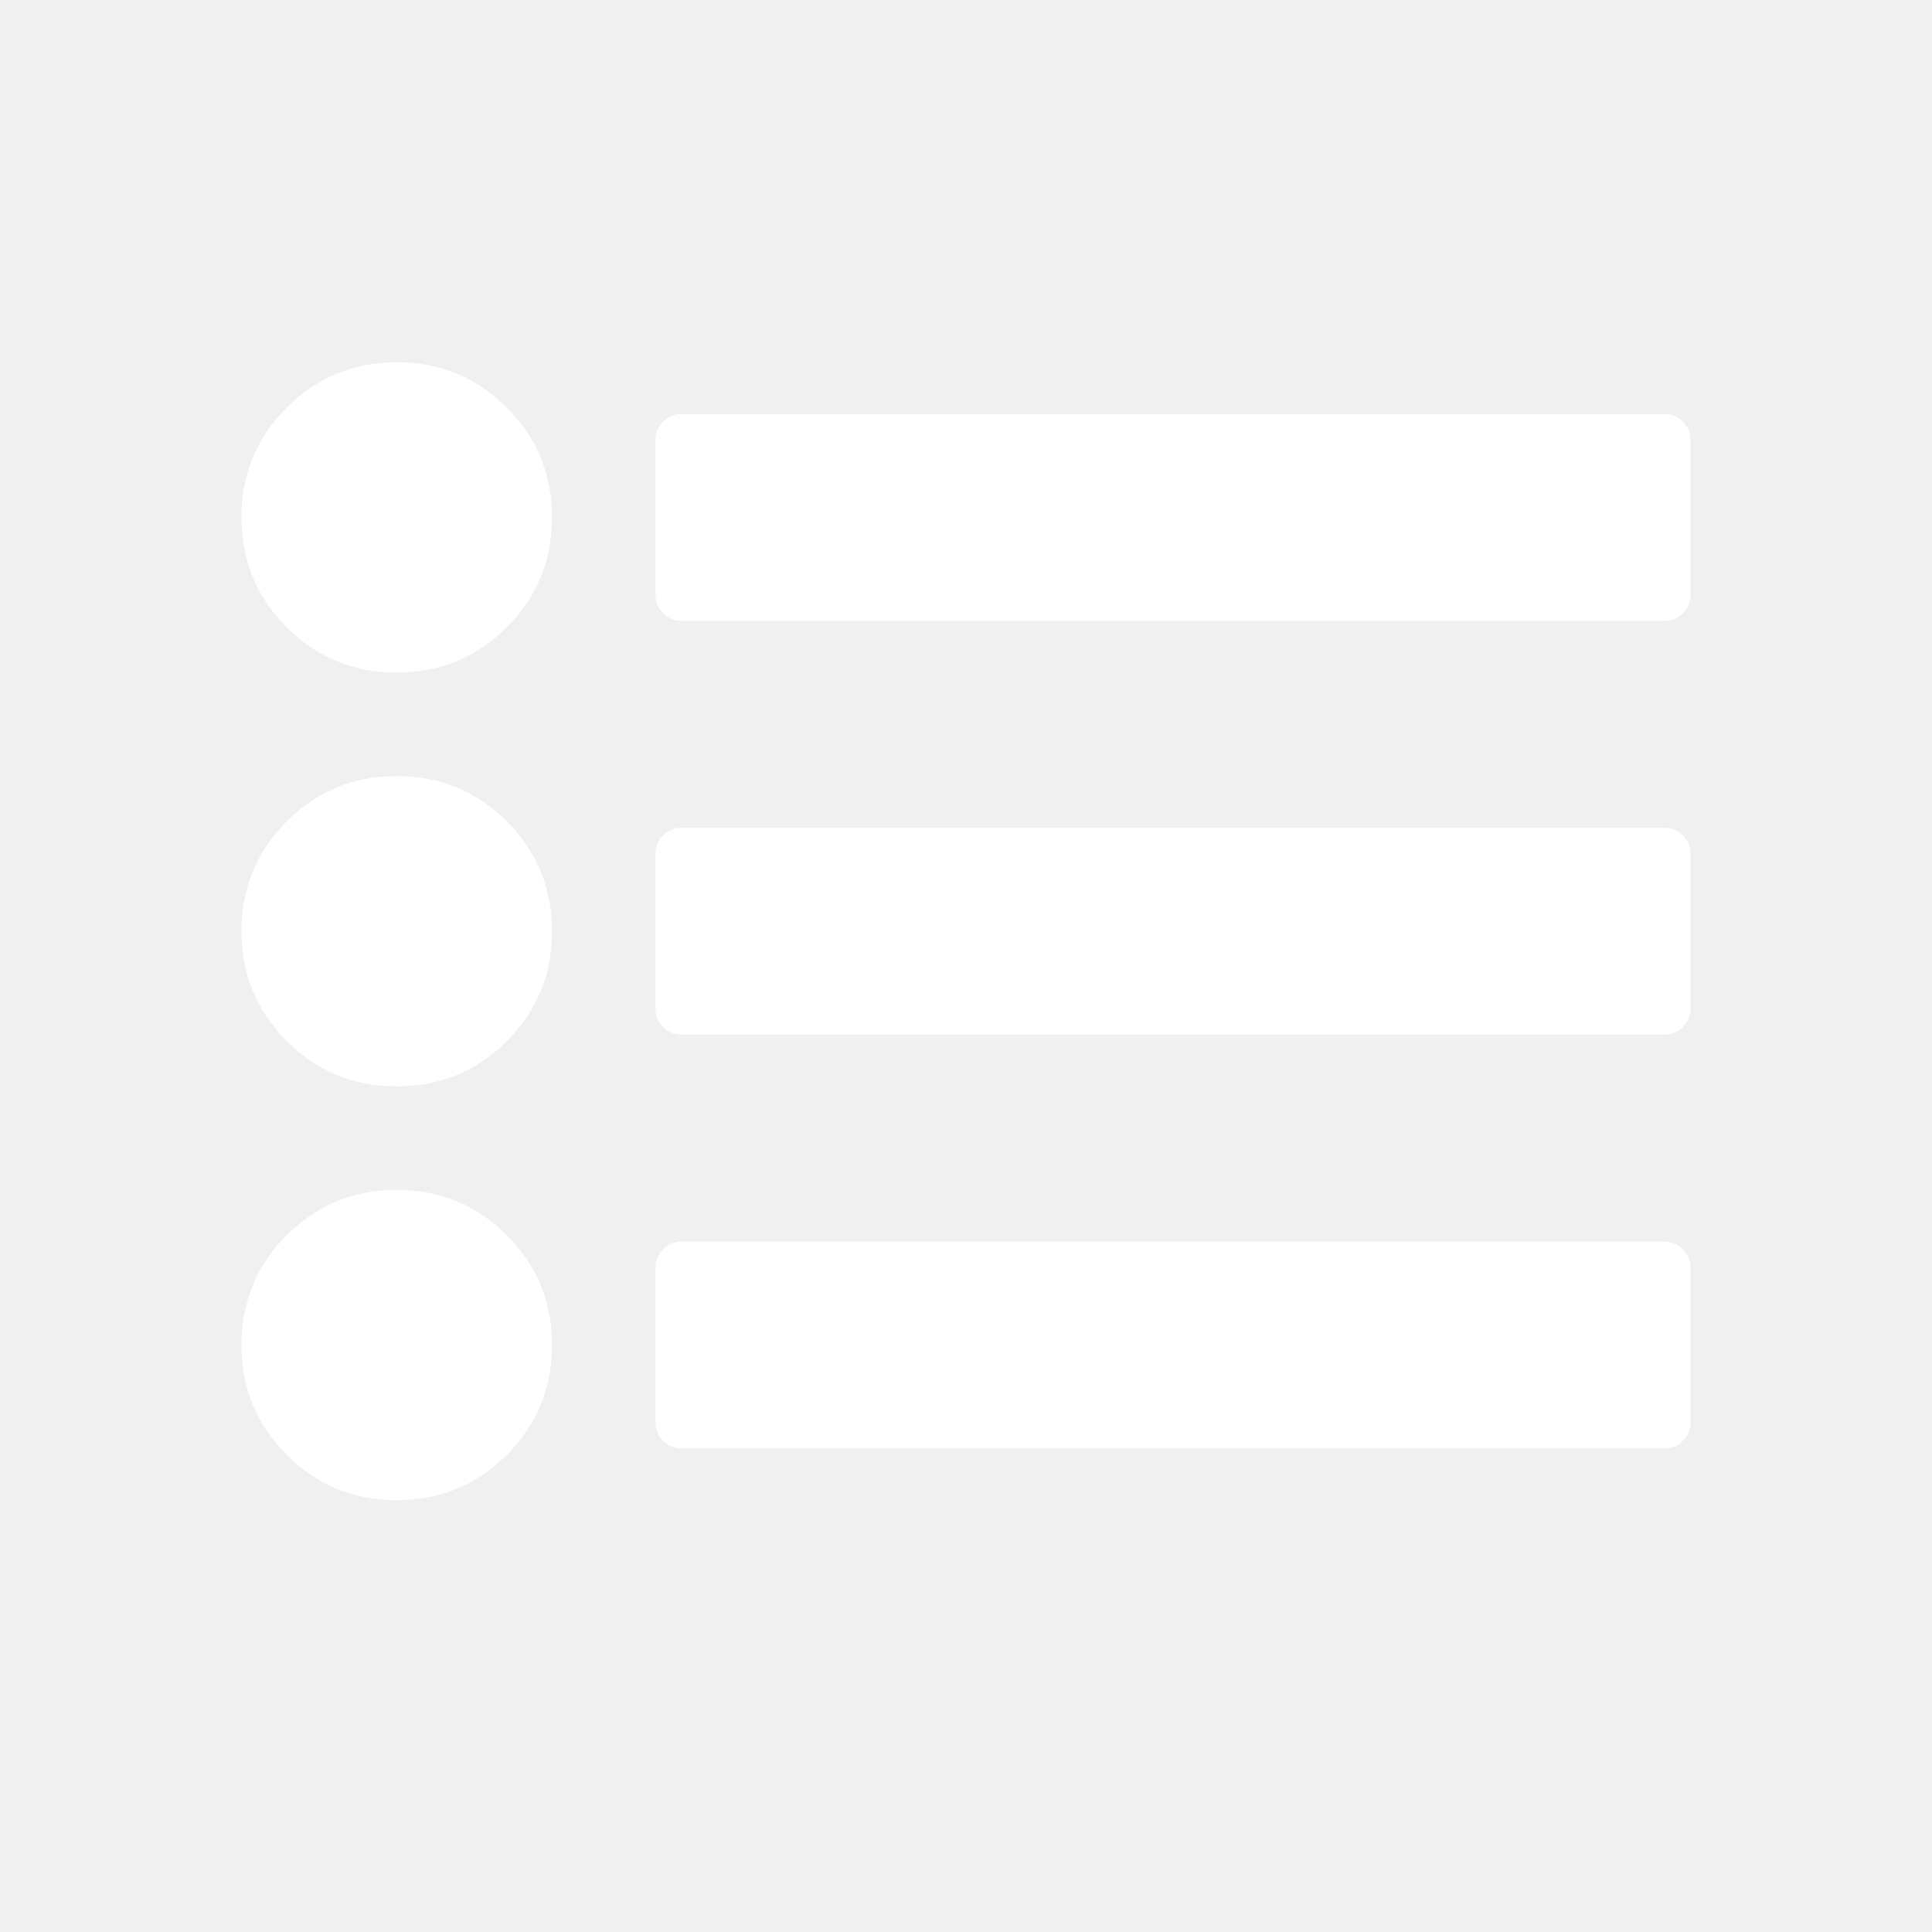
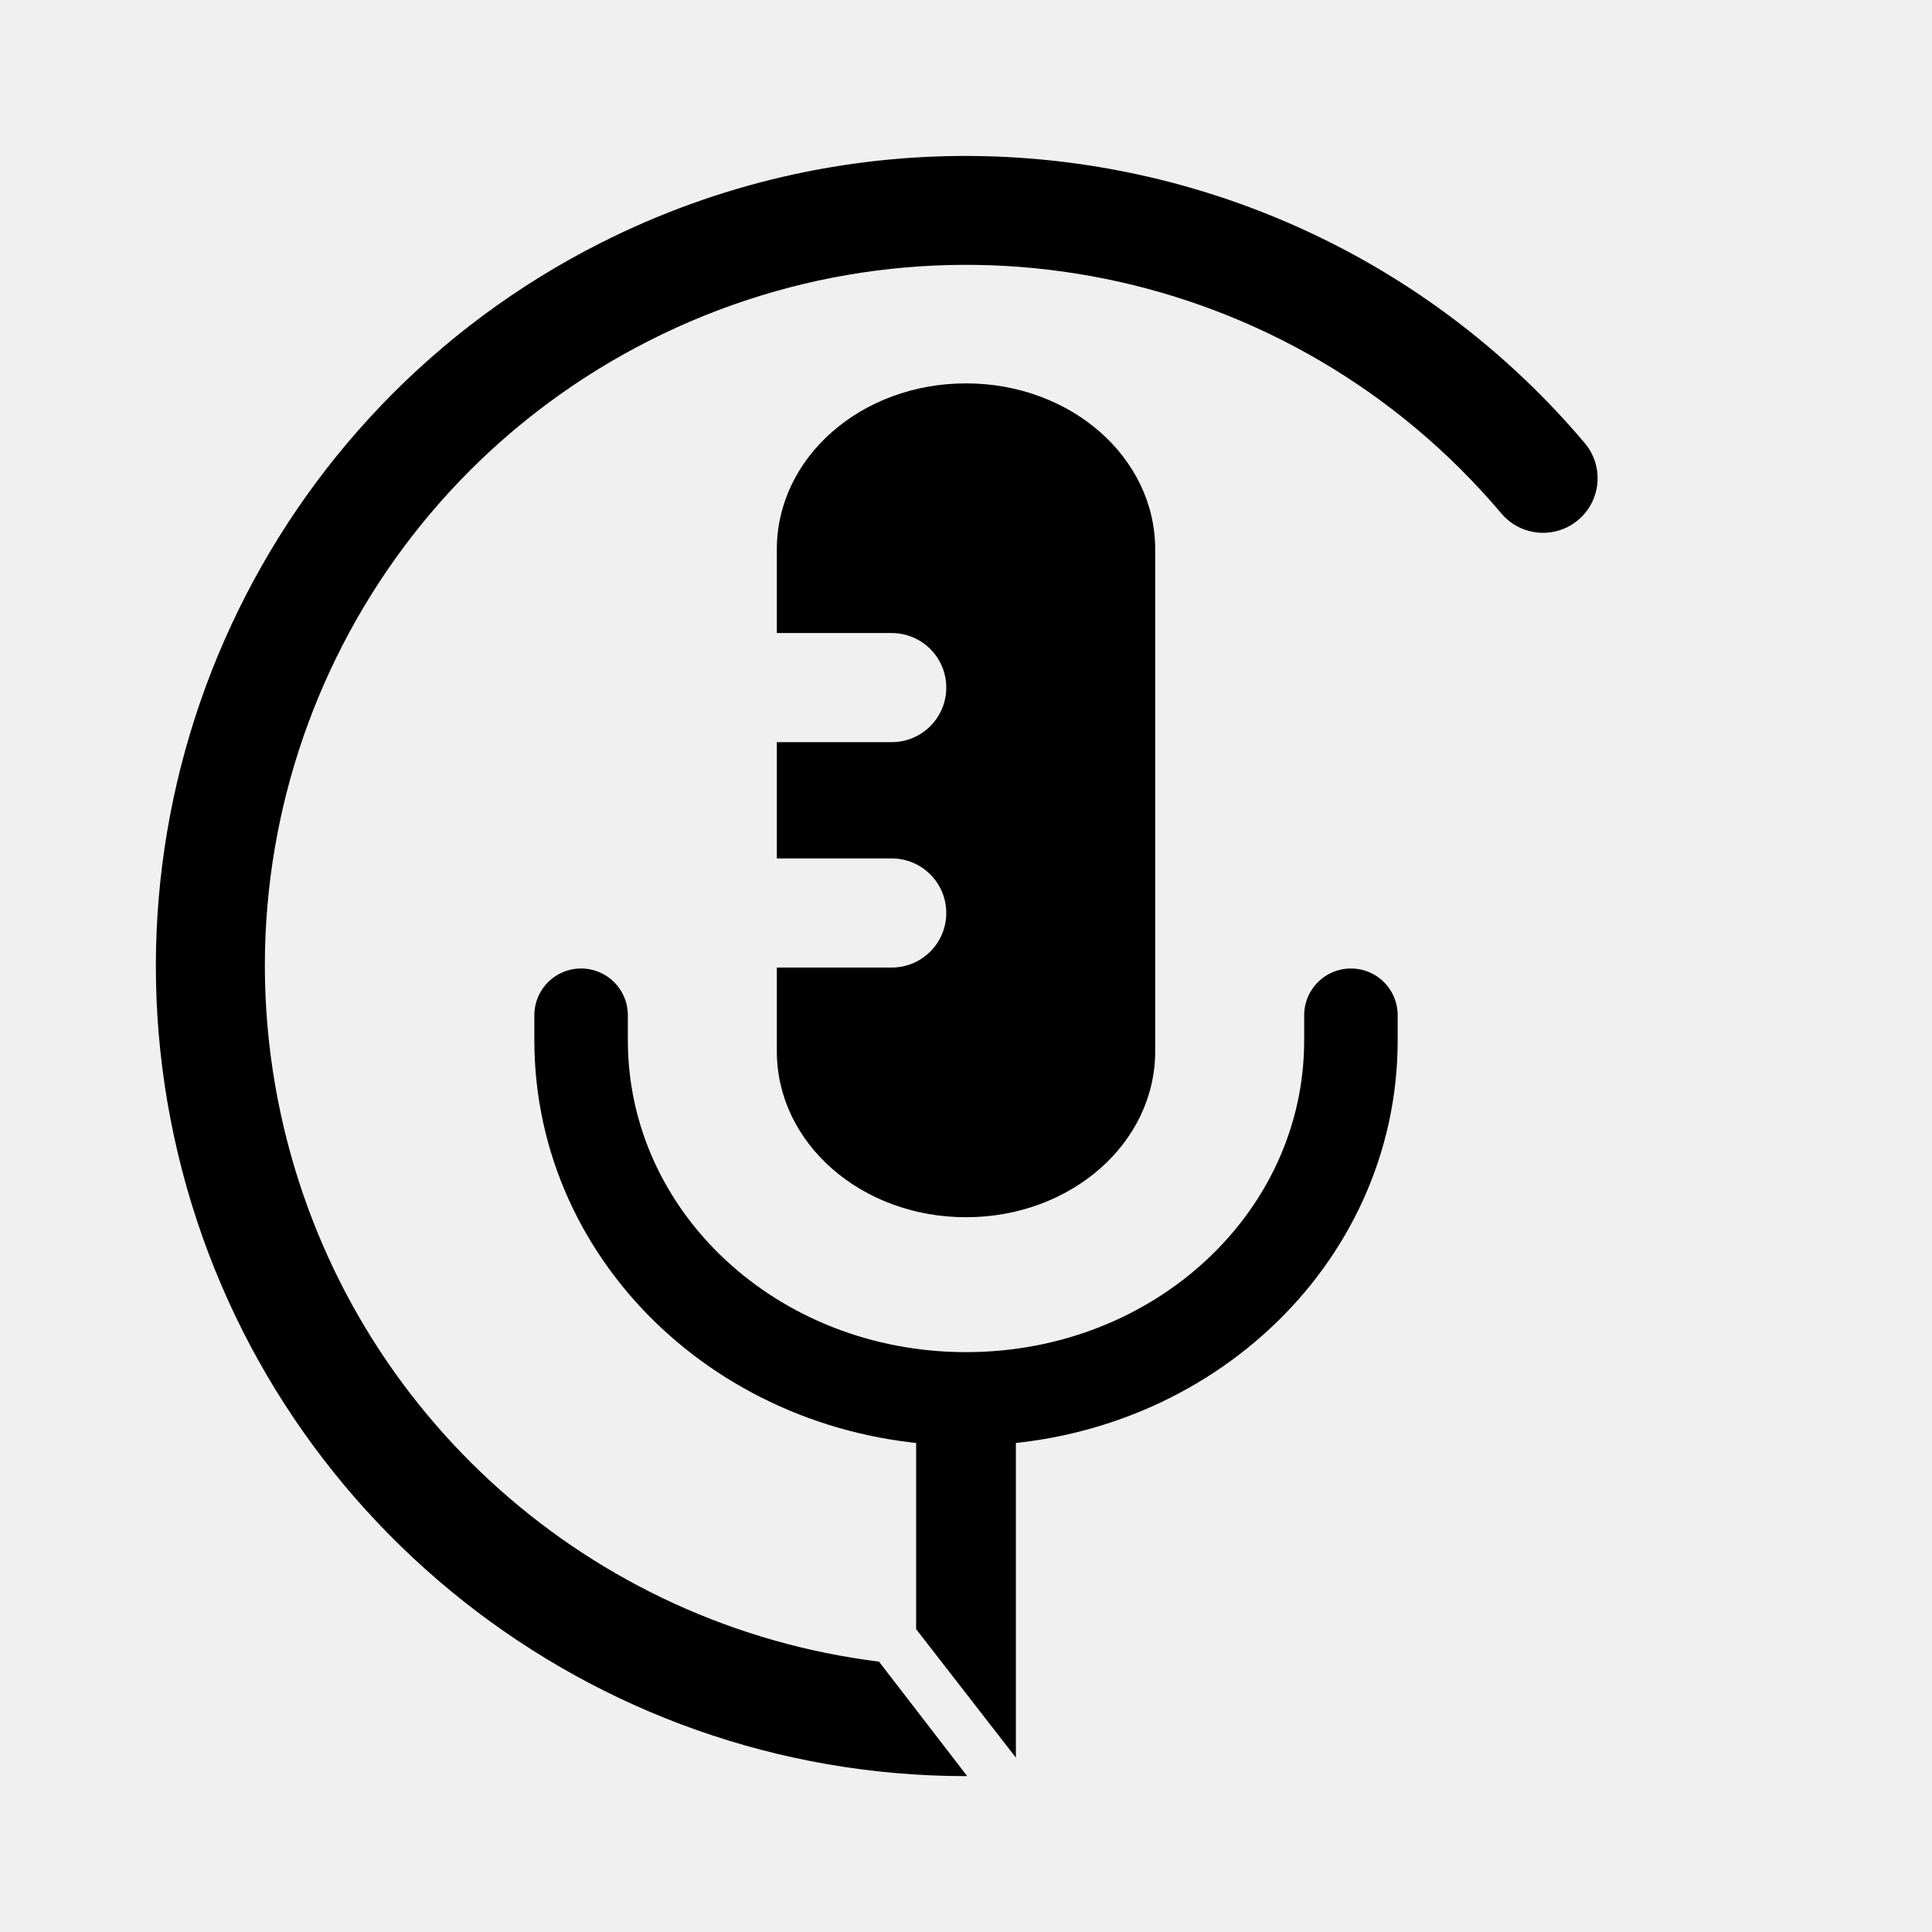
- <svg xmlns="http://www.w3.org/2000/svg" width="32px" height="32px" viewBox="0 0 32 32" version="1.1">
-   <defs />
-   <g id="Page-1" stroke="none" stroke-width="1" fill="none" fill-rule="evenodd">
-     <g id="dep" transform="translate(4, 6)" fill="#ffffff">
-       <g id="Page-1">
-         <path d="M5.143,16.278 C5.143,16.992 4.893,17.599 4.393,18.098 C3.893,18.598 3.286,18.848 2.571,18.848 C1.857,18.848 1.25,18.598 0.75,18.098 C0.25,17.599 0,16.992 0,16.278 C0,15.564 0.25,14.957 0.75,14.457 C1.25,13.958 1.857,13.708 2.571,13.708 C3.286,13.708 3.893,13.958 4.393,14.457 C4.893,14.957 5.143,15.564 5.143,16.278 L5.143,16.278 L5.143,16.278 Z M5.143,9.424 C5.143,10.138 4.893,10.745 4.393,11.245 C3.893,11.744 3.286,11.994 2.571,11.994 C1.857,11.994 1.25,11.744 0.75,11.245 C0.25,10.745 0,10.138 0,9.424 C0,8.71 0.25,8.103 0.75,7.603 C1.25,7.104 1.857,6.854 2.571,6.854 C3.286,6.854 3.893,7.104 4.393,7.603 C4.893,8.103 5.143,8.71 5.143,9.424 L5.143,9.424 L5.143,9.424 Z M24,14.993 L24,17.563 C24,17.679 23.958,17.779 23.873,17.864 C23.788,17.949 23.688,17.991 23.571,17.991 L7.286,17.991 C7.17,17.991 7.069,17.949 6.984,17.864 C6.9,17.779 6.857,17.679 6.857,17.563 L6.857,14.993 C6.857,14.877 6.9,14.776 6.984,14.692 C7.069,14.607 7.17,14.564 7.286,14.564 L23.571,14.564 C23.688,14.564 23.788,14.607 23.873,14.692 C23.958,14.776 24,14.877 24,14.993 L24,14.993 L24,14.993 Z M5.143,2.57 C5.143,3.284 4.893,3.891 4.393,4.391 C3.893,4.89 3.286,5.14 2.571,5.14 C1.857,5.14 1.25,4.89 0.75,4.391 C0.25,3.891 0,3.284 0,2.57 C0,1.856 0.25,1.249 0.75,0.75 C1.25,0.25 1.857,0 2.571,0 C3.286,0 3.893,0.25 4.393,0.75 C4.893,1.249 5.143,1.856 5.143,2.57 L5.143,2.57 L5.143,2.57 Z M24,8.139 L24,10.709 C24,10.825 23.958,10.926 23.873,11.01 C23.788,11.095 23.688,11.137 23.571,11.137 L7.286,11.137 C7.17,11.137 7.069,11.095 6.984,11.01 C6.9,10.926 6.857,10.825 6.857,10.709 L6.857,8.139 C6.857,8.023 6.9,7.922 6.984,7.838 C7.069,7.753 7.17,7.711 7.286,7.711 L23.571,7.711 C23.688,7.711 23.788,7.753 23.873,7.838 C23.958,7.922 24,8.023 24,8.139 L24,8.139 L24,8.139 Z M24,1.285 L24,3.855 C24,3.971 23.958,4.072 23.873,4.156 C23.788,4.241 23.688,4.284 23.571,4.284 L7.286,4.284 C7.17,4.284 7.069,4.241 6.984,4.156 C6.9,4.072 6.857,3.971 6.857,3.855 L6.857,1.285 C6.857,1.169 6.9,1.069 6.984,0.984 C7.069,0.899 7.17,0.857 7.286,0.857 L23.571,0.857 C23.688,0.857 23.788,0.899 23.873,0.984 C23.958,1.069 24,1.169 24,1.285 L24,1.285 L24,1.285 Z" id="Shape" />
-       </g>
-     </g>
+ <svg xmlns="http://www.w3.org/2000/svg" width="123.966mm" height="123.965mm" viewBox="0 0 123.966 123.965" version="1.1" id="svg5">
+   <defs id="defs11" />
+   <g id="layer1" transform="translate(-43.35808,-86.85982)" />
+   <g id="layer2" transform="translate(-3.016164,-3.016583)">
+     <path id="path3344" style="color:#000000;fill:#000000;stroke-width:3.78;stroke-linecap:round;-inkscape-stroke:none" d="M 235.307 37.824 C 204.925 37.641 174.221 44.493 145.701 58.896 C 64.577 99.867 22.102 191.343 43.145 279.756 C 64.187 368.169 143.313 430.697 234.195 430.73 A 13.228 13.228 0 0 0 234.549 430.715 L 213.166 402.963 C 143.509 394.311 85.473 343.35 68.879 273.629 C 50.64 196.993 87.314 118.031 157.631 82.518 C 227.948 47.004 313.259 64.364 364.109 124.529 A 13.228 13.228 0 0 0 382.748 126.086 A 13.228 13.228 0 0 0 384.314 107.447 C 347.648 64.065 295.294 39.942 241.379 37.953 C 239.357 37.879 237.332 37.836 235.307 37.824 z " transform="matrix(0.2645833,0,0,0.2645833,3.016164,3.016583)" />
+   </g>
+   <g id="g27403" style="display:inline" transform="translate(-43.35808,-86.85982)">
+     <path style="color:#000000;fill:#000000;stroke-linejoin:round;-inkscape-stroke:none" d="m 102.141,178.533 v 2.719 l 0,10.142 6.401,8.245 0,-18.802 v -2.303 z" id="path8134" />
+     <path id="rect23362" style="fill:none;stroke:#000000;stroke-width:6;stroke-linecap:round;stroke-linejoin:round" d="m 130.04,152.002 v 1.607 c 0,12.748 -11.015,23.01 -24.698,23.01 -13.683,0 -24.698,-10.262 -24.698,-23.01 v -1.607" />
+     <path id="path27387" style="fill:#000000;stroke:#000000;stroke-width:0;stroke-miterlimit:3" d="m 105.342,111.459 c -6.725,0 -12.139,4.75 -12.139,10.649 v 5.371 h 7.372 a 3.5,3.5 0 0 1 3.5,3.5 3.5,3.5 0 0 1 -3.5,3.5 h -7.372 v 7.463 h 7.372 a 3.5,3.5 0 0 1 3.5,3.5 3.5,3.5 0 0 1 -3.5,3.5 h -7.372 v 5.372 c 0,5.9 5.414,10.649 12.139,10.649 6.725,0 12.139,-4.75 12.139,-10.649 v -32.206 c 0,-5.9 -5.414,-10.649 -12.139,-10.649 z" />
  </g>
</svg>
